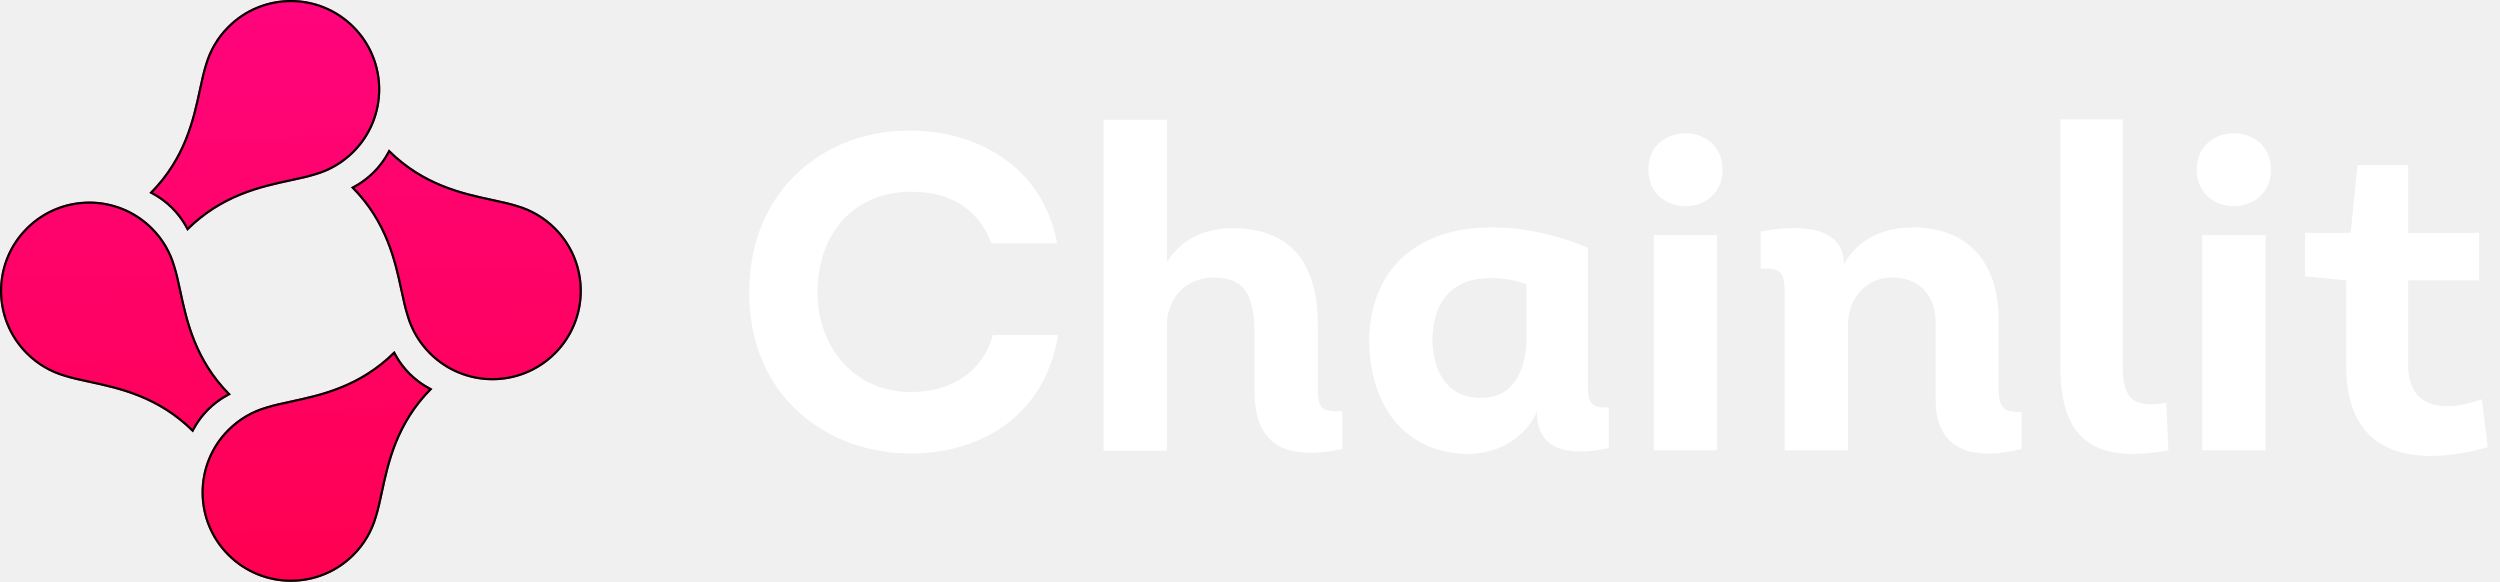
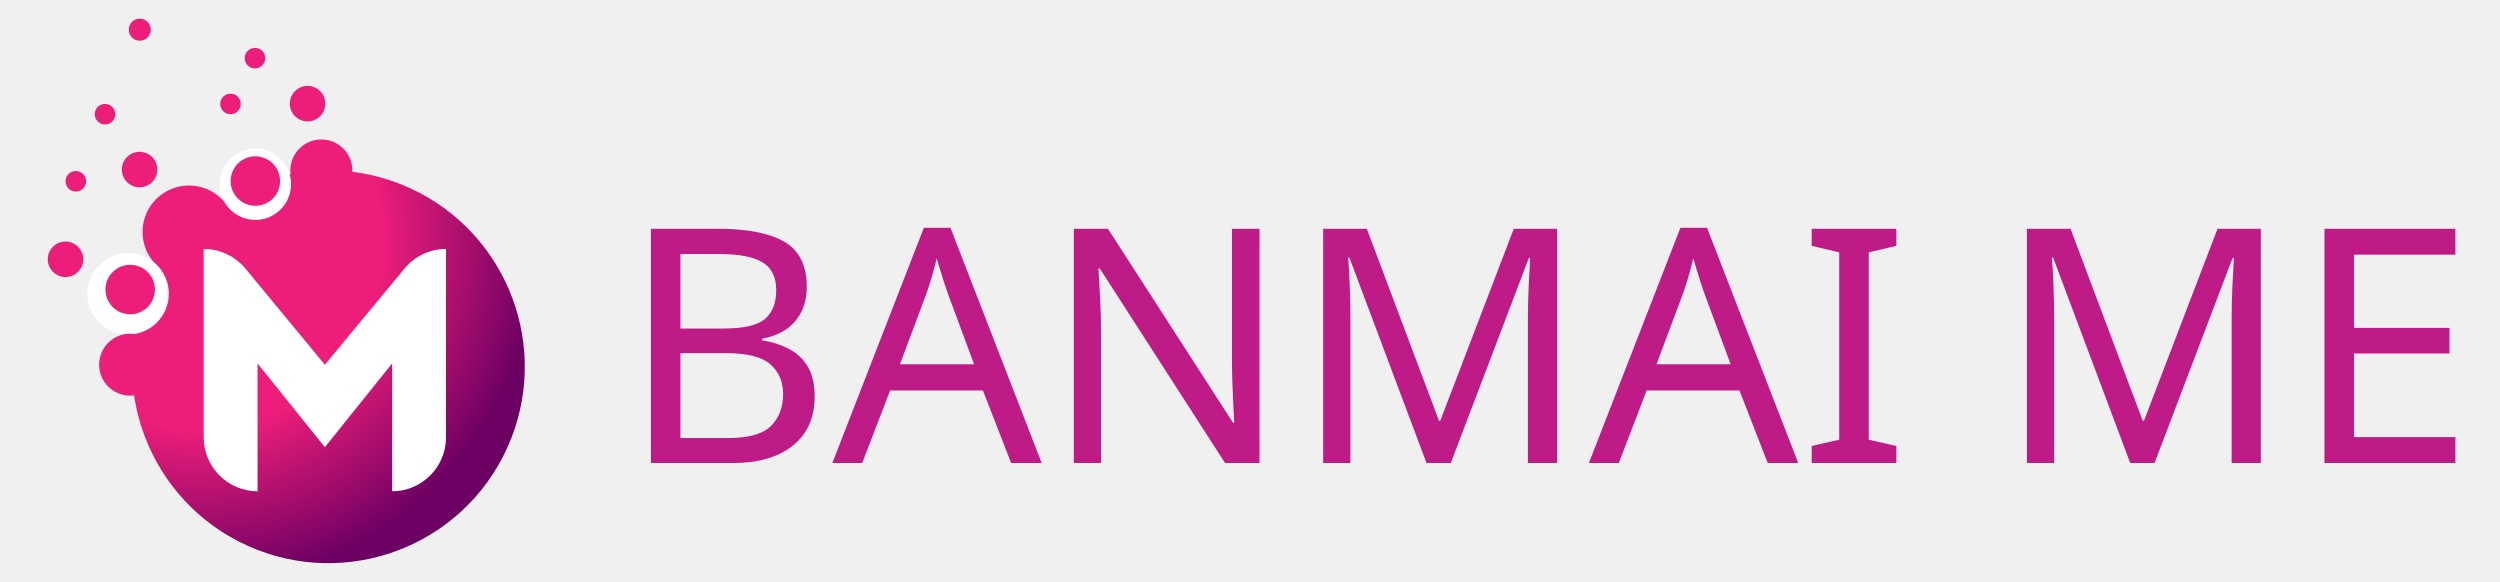
- <svg xmlns="http://www.w3.org/2000/svg" width="1143" height="266" viewBox="0 0 1143 266" fill="none">
-   <path d="M342.542 133.753C342.542 85.586 378.512 59.125 416.55 59.745C445.698 59.745 476.707 75.457 483.322 111.22H453.347C446.938 94.889 433.915 87.653 416.55 87.653C390.916 87.653 373.757 106.259 373.757 133.753C373.757 158.56 390.502 179.233 416.343 179.233C434.328 179.233 449.006 170.757 453.967 153.185H483.735C477.534 191.43 446.732 207.347 416.55 207.347C378.512 207.347 342.542 181.713 342.542 133.753ZM533.503 148.844V206.107H504.561V54.784H533.503V119.696C541.565 107.499 553.555 103.778 566.166 104.398C588.492 105.432 598.622 117.835 601.722 136.647C602.343 141.402 602.549 145.95 602.549 150.911V177.579C602.549 186.468 603.996 188.535 613.713 187.915V205.28C589.732 210.242 573.608 205.28 573.608 179.026V160.007C573.608 153.392 573.608 147.81 572.988 143.056C571.334 132.513 566.993 126.931 554.796 126.931C543.633 126.931 533.503 134.787 533.503 148.844ZM726.013 113.287V173.858C726.013 182.334 725.6 186.882 735.522 186.261V204.867C722.085 207.761 702.653 208.795 702.653 188.329C697.071 200.732 684.254 207.554 671.024 207.554C640.222 206.934 625.958 183.161 625.958 154.839C626.991 121.143 649.938 103.364 683.634 103.985C698.312 104.191 712.783 107.706 726.013 113.287ZM697.898 155.873V130.032C692.317 127.758 686.322 127.138 681.36 127.138C665.649 127.138 655.52 135.82 654.899 154.839C654.899 170.55 662.341 182.127 677.226 181.92C691.076 181.92 697.278 170.964 697.898 155.873ZM753.629 77.524C753.629 55.404 787.532 55.404 787.532 77.524C787.532 99.85 753.629 99.85 753.629 77.524ZM785.051 107.499V205.9H756.109V107.499H785.051ZM804.992 122.797V105.845C819.669 103.158 843.029 101.711 843.029 120.936C849.438 109.153 861.221 103.985 874.452 103.985C902.566 103.985 914.35 123.21 913.73 148.017V175.098C913.73 184.401 914.143 188.949 924.273 188.329V205.28C904.634 210.242 884.995 207.761 884.995 182.954V148.017C885.201 134.167 876.312 126.931 865.769 126.931C855.019 126.311 844.89 134.787 844.89 148.637V205.9H815.948V137.061C815.948 126.104 816.155 122.177 804.992 122.797ZM942.017 54.577H970.545V168.07C970.545 183.367 976.54 186.468 990.391 184.194L991.424 205.9C960.622 211.482 942.017 203.833 942.017 168.07V54.577ZM1004.36 77.524C1004.36 55.404 1038.27 55.404 1038.27 77.524C1038.27 99.85 1004.36 99.85 1004.36 77.524ZM1035.79 107.499V205.9H1006.84V107.499H1035.79ZM1101 75.457V106.465H1133.46V128.172H1101V166.829C1101 187.502 1118.16 188.535 1134.7 182.54L1137.38 204.453C1103.07 213.963 1072.68 208.381 1072.68 167.449V128.172L1053.87 126.311V106.465H1074.75L1077.85 75.457H1101Z" fill="white" />
-   <path d="M80.096 121.626C78.244 115.214 74.791 109.167 69.738 104.114C53.785 88.16 27.919 88.16 11.965 104.114C-3.988 120.067 -3.988 145.933 11.965 161.887C17.018 166.94 23.066 170.392 29.478 172.245C32.812 173.307 36.65 174.133 40.835 175.034C54.681 178.016 72.338 181.818 88.226 197.706C88.226 197.706 90.537 192.507 95.448 187.596C100.358 182.685 105.558 180.374 105.558 180.374C89.669 164.486 85.867 146.829 82.886 132.983C81.985 128.798 81.159 124.961 80.096 121.626Z" fill="url(#paint0_linear_361_1664)" />
-   <path d="M185.904 144.375C187.756 150.786 191.209 156.834 196.262 161.887C212.215 177.84 238.081 177.84 254.035 161.887C269.988 145.933 269.988 120.067 254.035 104.114C248.982 99.061 242.934 95.608 236.522 93.756C233.188 92.693 229.351 91.867 225.165 90.966C211.32 87.985 193.662 84.183 177.774 68.294C177.774 68.294 175.463 73.494 170.553 78.404C165.642 83.315 160.442 85.626 160.442 85.626C176.331 101.514 180.133 119.172 183.114 133.017C184.015 137.203 184.841 141.04 185.904 144.375Z" fill="url(#paint1_linear_361_1664)" />
-   <path d="M93.756 29.477C95.608 23.066 99.061 17.018 104.114 11.965C120.067 -3.988 145.933 -3.988 161.887 11.965C177.84 27.919 177.84 53.785 161.887 69.738C156.834 74.791 150.786 78.244 144.374 80.096C141.04 81.159 137.203 81.985 133.017 82.886C119.172 85.867 101.514 89.669 85.626 105.558C85.626 105.558 83.315 100.358 78.404 95.448C73.494 90.537 68.294 88.226 68.294 88.226C84.183 72.338 87.985 54.681 90.966 40.835C91.867 36.649 92.694 32.812 93.756 29.477Z" fill="url(#paint2_linear_361_1664)" />
-   <path d="M172.244 236.523C170.392 242.935 166.939 248.982 161.886 254.035C145.933 269.989 120.067 269.989 104.113 254.035C88.16 238.082 88.16 212.216 104.113 196.262C109.166 191.209 115.214 187.756 121.626 185.904C124.96 184.842 128.797 184.016 132.983 183.114C146.828 180.133 164.486 176.331 180.374 160.443C180.374 160.443 182.685 165.642 187.595 170.553C192.506 175.464 197.706 177.775 197.706 177.775C181.817 193.663 178.015 211.32 175.034 225.165C174.133 229.351 173.307 233.188 172.244 236.523Z" fill="url(#paint3_linear_361_1664)" />
-   <path d="M79.616 121.765L79.616 121.765L79.62 121.778C80.673 125.085 81.495 128.897 82.397 133.089L82.402 133.11C85.352 146.812 89.132 164.366 104.71 180.229C104.626 180.271 104.536 180.318 104.438 180.368C103.864 180.667 103.049 181.116 102.08 181.719C100.143 182.925 97.583 184.753 95.094 187.242C92.605 189.731 90.777 192.291 89.571 194.228C88.967 195.197 88.519 196.012 88.22 196.586C88.169 196.684 88.123 196.775 88.081 196.858C72.218 181.281 54.664 177.501 40.962 174.55L40.94 174.546C36.748 173.643 32.937 172.822 29.63 171.768L29.63 171.768L29.616 171.764C23.284 169.935 17.311 166.525 12.319 161.533C-3.44 145.775 -3.44 120.226 12.319 104.467C28.077 88.709 53.627 88.709 69.385 104.467C74.377 109.459 77.787 115.432 79.616 121.765ZM186.384 144.236L186.384 144.236L186.38 144.223C185.327 140.916 184.505 137.104 183.603 132.912L183.598 132.89C180.648 119.188 176.868 101.634 161.29 85.772C161.374 85.729 161.464 85.683 161.562 85.632C162.136 85.333 162.951 84.885 163.92 84.281C165.857 83.075 168.417 81.247 170.906 78.758C173.395 76.269 175.223 73.709 176.429 71.772C177.033 70.803 177.481 69.988 177.78 69.414C177.831 69.316 177.877 69.225 177.919 69.142C193.782 84.72 211.336 88.5 225.038 91.45L225.06 91.455C229.252 92.357 233.063 93.179 236.371 94.232L236.37 94.232L236.384 94.236C242.716 96.066 248.689 99.475 253.681 104.467C269.44 120.226 269.44 145.775 253.681 161.533C237.923 177.292 212.374 177.292 196.615 161.533C191.623 156.541 188.214 150.569 186.384 144.236ZM94.232 29.629L94.233 29.629L94.236 29.616C96.066 23.284 99.475 17.311 104.467 12.319C120.226 -3.44 145.775 -3.44 161.533 12.319C177.292 28.077 177.292 53.627 161.533 69.385C156.541 74.377 150.568 77.787 144.236 79.616L144.236 79.616L144.223 79.62C140.915 80.673 137.104 81.495 132.912 82.397L132.89 82.402C119.188 85.352 101.634 89.132 85.772 104.71C85.729 104.626 85.683 104.536 85.632 104.438C85.333 103.864 84.885 103.049 84.281 102.08C83.075 100.143 81.247 97.583 78.758 95.094C76.269 92.605 73.709 90.777 71.772 89.571C70.803 88.967 69.988 88.519 69.414 88.22C69.316 88.169 69.225 88.123 69.142 88.081C84.72 72.218 88.5 54.664 91.45 40.962L91.455 40.94C92.357 36.748 93.179 32.936 94.232 29.629ZM171.768 236.371L171.768 236.371L171.764 236.384C169.934 242.717 166.525 248.69 161.533 253.682C145.774 269.44 120.225 269.44 104.467 253.682C88.708 237.923 88.708 212.374 104.467 196.616C109.459 191.624 115.432 188.214 121.764 186.385L121.764 186.385L121.777 186.381C125.085 185.327 128.896 184.506 133.088 183.603L133.11 183.598C146.812 180.648 164.366 176.868 180.229 161.29C180.271 161.374 180.317 161.465 180.368 161.562C180.667 162.137 181.115 162.951 181.719 163.92C182.925 165.858 184.753 168.418 187.242 170.906C189.731 173.395 192.291 175.224 194.228 176.43C195.197 177.033 196.012 177.482 196.586 177.78C196.684 177.831 196.774 177.878 196.858 177.92C181.28 193.782 177.5 211.336 174.55 225.039L174.545 225.06C173.643 229.252 172.821 233.064 171.768 236.371Z" stroke="black" strokeOpacity="0.1" strokeLinejoin="round" />
+ <svg xmlns="http://www.w3.org/2000/svg" id="Layer_1" version="1.1" viewBox="0 0 1143 266">
  <defs>
-     <linearGradient id="paint0_linear_361_1664" x1="119.251" y1="276.386" x2="112.859" y2="-28.032" gradientUnits="userSpaceOnUse">
-       <stop stop-color="#FF004F" />
-       <stop offset="1" stop-color="#FF0581" />
-     </linearGradient>
-     <linearGradient id="paint1_linear_361_1664" x1="119.251" y1="276.386" x2="112.859" y2="-28.032" gradientUnits="userSpaceOnUse">
-       <stop stop-color="#FF004F" />
-       <stop offset="1" stop-color="#FF0581" />
-     </linearGradient>
-     <linearGradient id="paint2_linear_361_1664" x1="119.251" y1="276.386" x2="112.859" y2="-28.032" gradientUnits="userSpaceOnUse">
-       <stop stop-color="#FF004F" />
-       <stop offset="1" stop-color="#FF0581" />
-     </linearGradient>
-     <linearGradient id="paint3_linear_361_1664" x1="119.251" y1="276.386" x2="112.859" y2="-28.032" gradientUnits="userSpaceOnUse">
-       <stop stop-color="#FF004F" />
-       <stop offset="1" stop-color="#FF0581" />
-     </linearGradient>
+     <style>
+       .st0 {
+         fill: #be1b87;
+         font-family: GillSansMT-Condensed, 'Gill Sans MT Condensed';
+         font-size: 150px;
+       }
+ 
+       .st1 {
+         fill: #fff;
+       }
+ 
+       .st2 {
+         fill: url(#radial-gradient);
+       }
+ 
+       .st3 {
+         fill: #ed1e79;
+       }
+     </style>
+     <radialGradient id="radial-gradient" cx="90.23" cy="111.38" fx="90.23" fy="111.38" r="156.02" gradientTransform="translate(241.21 -38.14) rotate(65.71)" gradientUnits="userSpaceOnUse">
+       <stop offset="0" stop-color="#ed1e79" />
+       <stop offset=".54" stop-color="#ed1e79" />
+       <stop offset="1" stop-color="#6d0063" />
+     </radialGradient>
  </defs>
+   <circle class="st2" cx="150.13" cy="167.67" r="89.78" transform="translate(-64.45 235.55) rotate(-65.71)" />
+   <path class="st3" d="M161.09,77.93c0,7.83-6.34,14.17-14.17,14.17s-14.17-6.34-14.17-14.17,6.34-14.17,14.17-14.17,14.17,6.35,14.17,14.17Z" />
+   <path class="st3" d="M107.63,106.04c0,11.73-9.51,21.23-21.23,21.23s-21.23-9.51-21.23-21.23,9.51-21.23,21.23-21.23,21.23,9.51,21.23,21.23Z" />
+   <path class="st1" d="M77.18,134.3c0,10.29-8.34,18.63-18.63,18.63s-18.63-8.34-18.63-18.63,8.34-18.63,18.63-18.63,18.63,8.34,18.63,18.63Z" />
+   <circle class="st1" cx="116.75" cy="84.21" r="16.32" transform="translate(-26.86 74.4) rotate(-31.89)" />
+   <path class="st3" d="M70.83,132.38c0,6.25-5.06,11.31-11.31,11.31s-11.31-5.06-11.31-11.31,5.06-11.31,11.31-11.31,11.31,5.06,11.31,11.31Z" />
+   <path class="st3" d="M71.93,77.53c0,4.49-3.64,8.12-8.12,8.12s-8.12-3.64-8.12-8.12,3.64-8.12,8.12-8.12,8.12,3.64,8.12,8.12Z" />
+   <path class="st3" d="M38.07,118.55c0,4.49-3.64,8.12-8.12,8.12s-8.12-3.64-8.12-8.12,3.64-8.12,8.12-8.12,8.12,3.64,8.12,8.12Z" />
+   <path class="st3" d="M148.74,47.4c0,4.49-3.64,8.12-8.12,8.12s-8.12-3.64-8.12-8.12,3.64-8.12,8.12-8.12,8.12,3.64,8.12,8.12Z" />
+   <path class="st3" d="M68.94,13.58c0,2.78-2.25,5.04-5.04,5.04s-5.04-2.25-5.04-5.04,2.25-5.04,5.04-5.04,5.04,2.25,5.04,5.04Z" />
+   <path class="st3" d="M110.08,47.52c0,2.59-2.1,4.7-4.7,4.7s-4.7-2.1-4.7-4.7,2.1-4.7,4.7-4.7,4.7,2.1,4.7,4.7Z" />
+   <path class="st3" d="M39.36,82.88c0,2.59-2.1,4.7-4.7,4.7s-4.7-2.1-4.7-4.7,2.1-4.7,4.7-4.7,4.7,2.1,4.7,4.7Z" />
+   <path class="st3" d="M52.71,52.21c0,2.59-2.1,4.7-4.7,4.7s-4.7-2.1-4.7-4.7,2.1-4.7,4.7-4.7,4.7,2.1,4.7,4.7Z" />
+   <path class="st3" d="M121.27,26.59c0,2.59-2.1,4.7-4.7,4.7s-4.7-2.1-4.7-4.7,2.1-4.7,4.7-4.7,4.7,2.1,4.7,4.7Z" />
+   <path class="st3" d="M128.06,82.78c0,6.25-5.06,11.31-11.31,11.31s-11.31-5.06-11.31-11.31,5.06-11.31,11.31-11.31,11.31,5.06,11.31,11.31Z" />
+   <path class="st3" d="M73.67,166.73c0,7.83-6.34,14.17-14.17,14.17s-14.17-6.34-14.17-14.17,6.34-14.17,14.17-14.17,14.17,6.34,14.17,14.17Z" />
+   <path class="st1" d="M203.91,113.83v86.17c0,13.54-11.08,24.62-24.62,24.62v-58.47l-30.77,38.31-30.77-38.31v58.47c-13.54,0-24.62-11.08-24.62-24.62v-86.17c7.54,0,14.31,3.39,18.93,8.77l36.47,44.16,36.31-43.85c4.46-5.54,11.39-9.08,19.08-9.08Z" />
+   <text class="st0" transform="translate(283.05 211.69)">
+     <tspan x="0" y="0">BANMAI MEDIA</tspan>
+   </text>
</svg>
